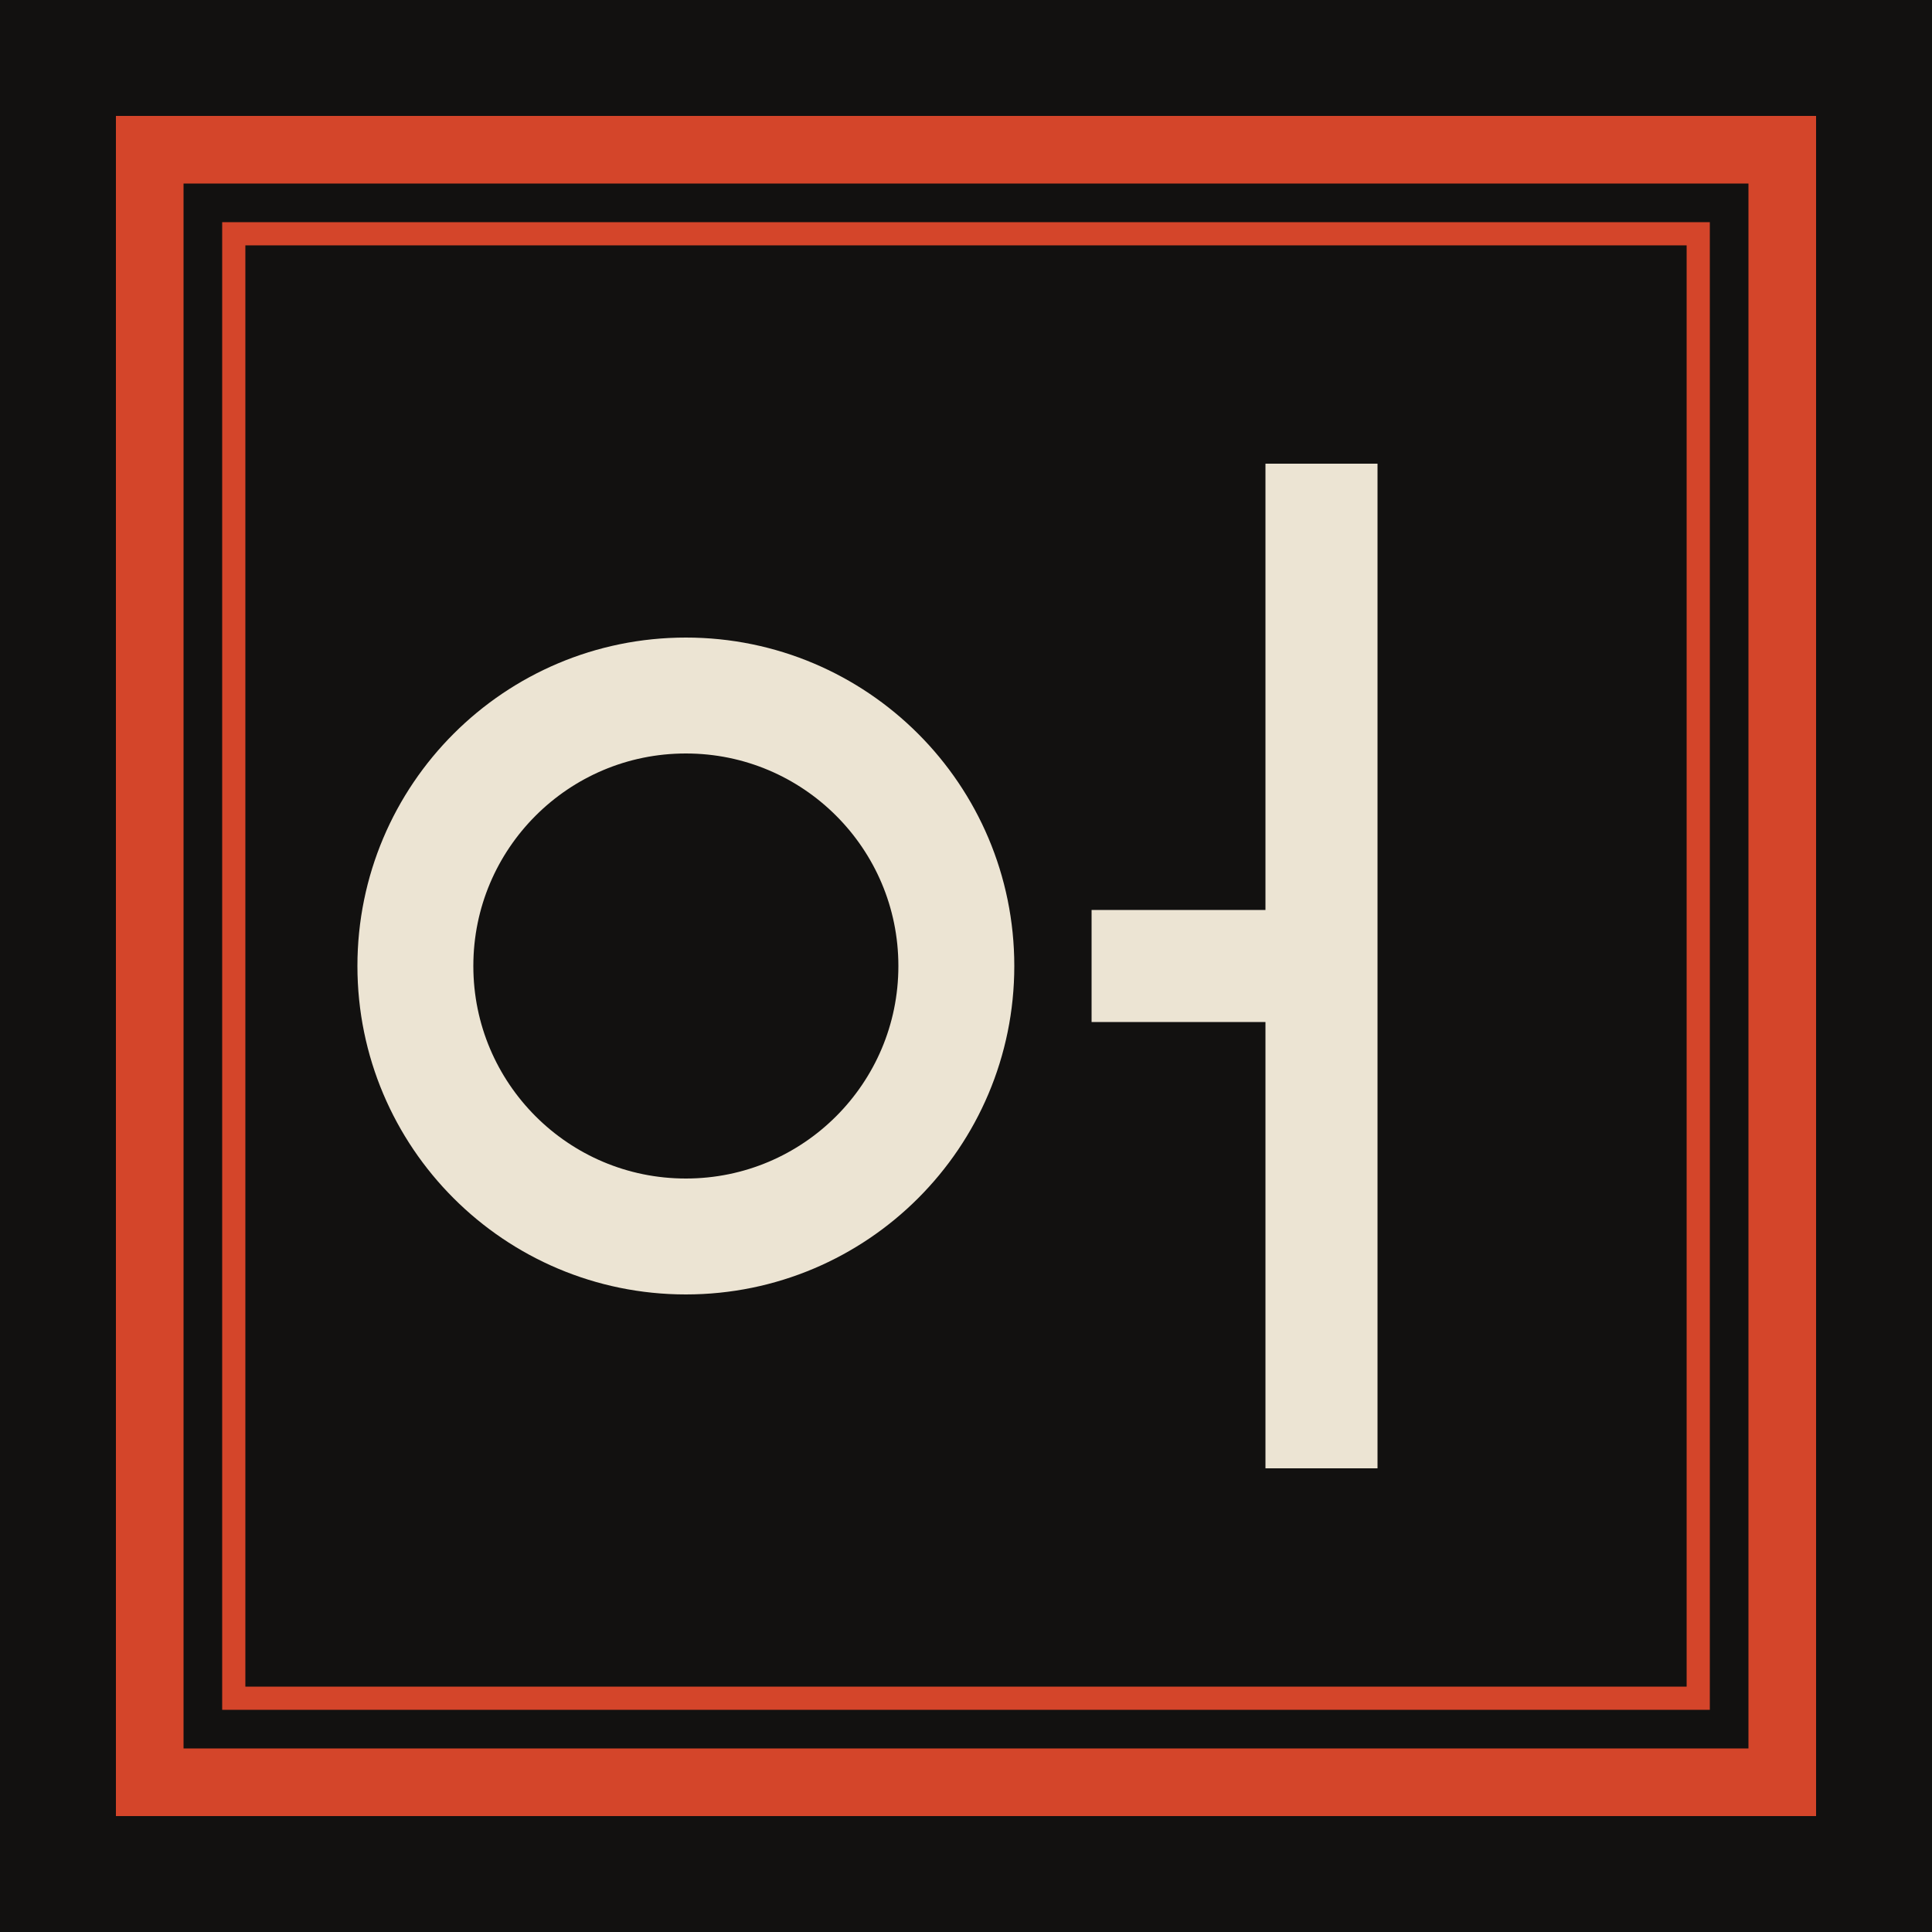
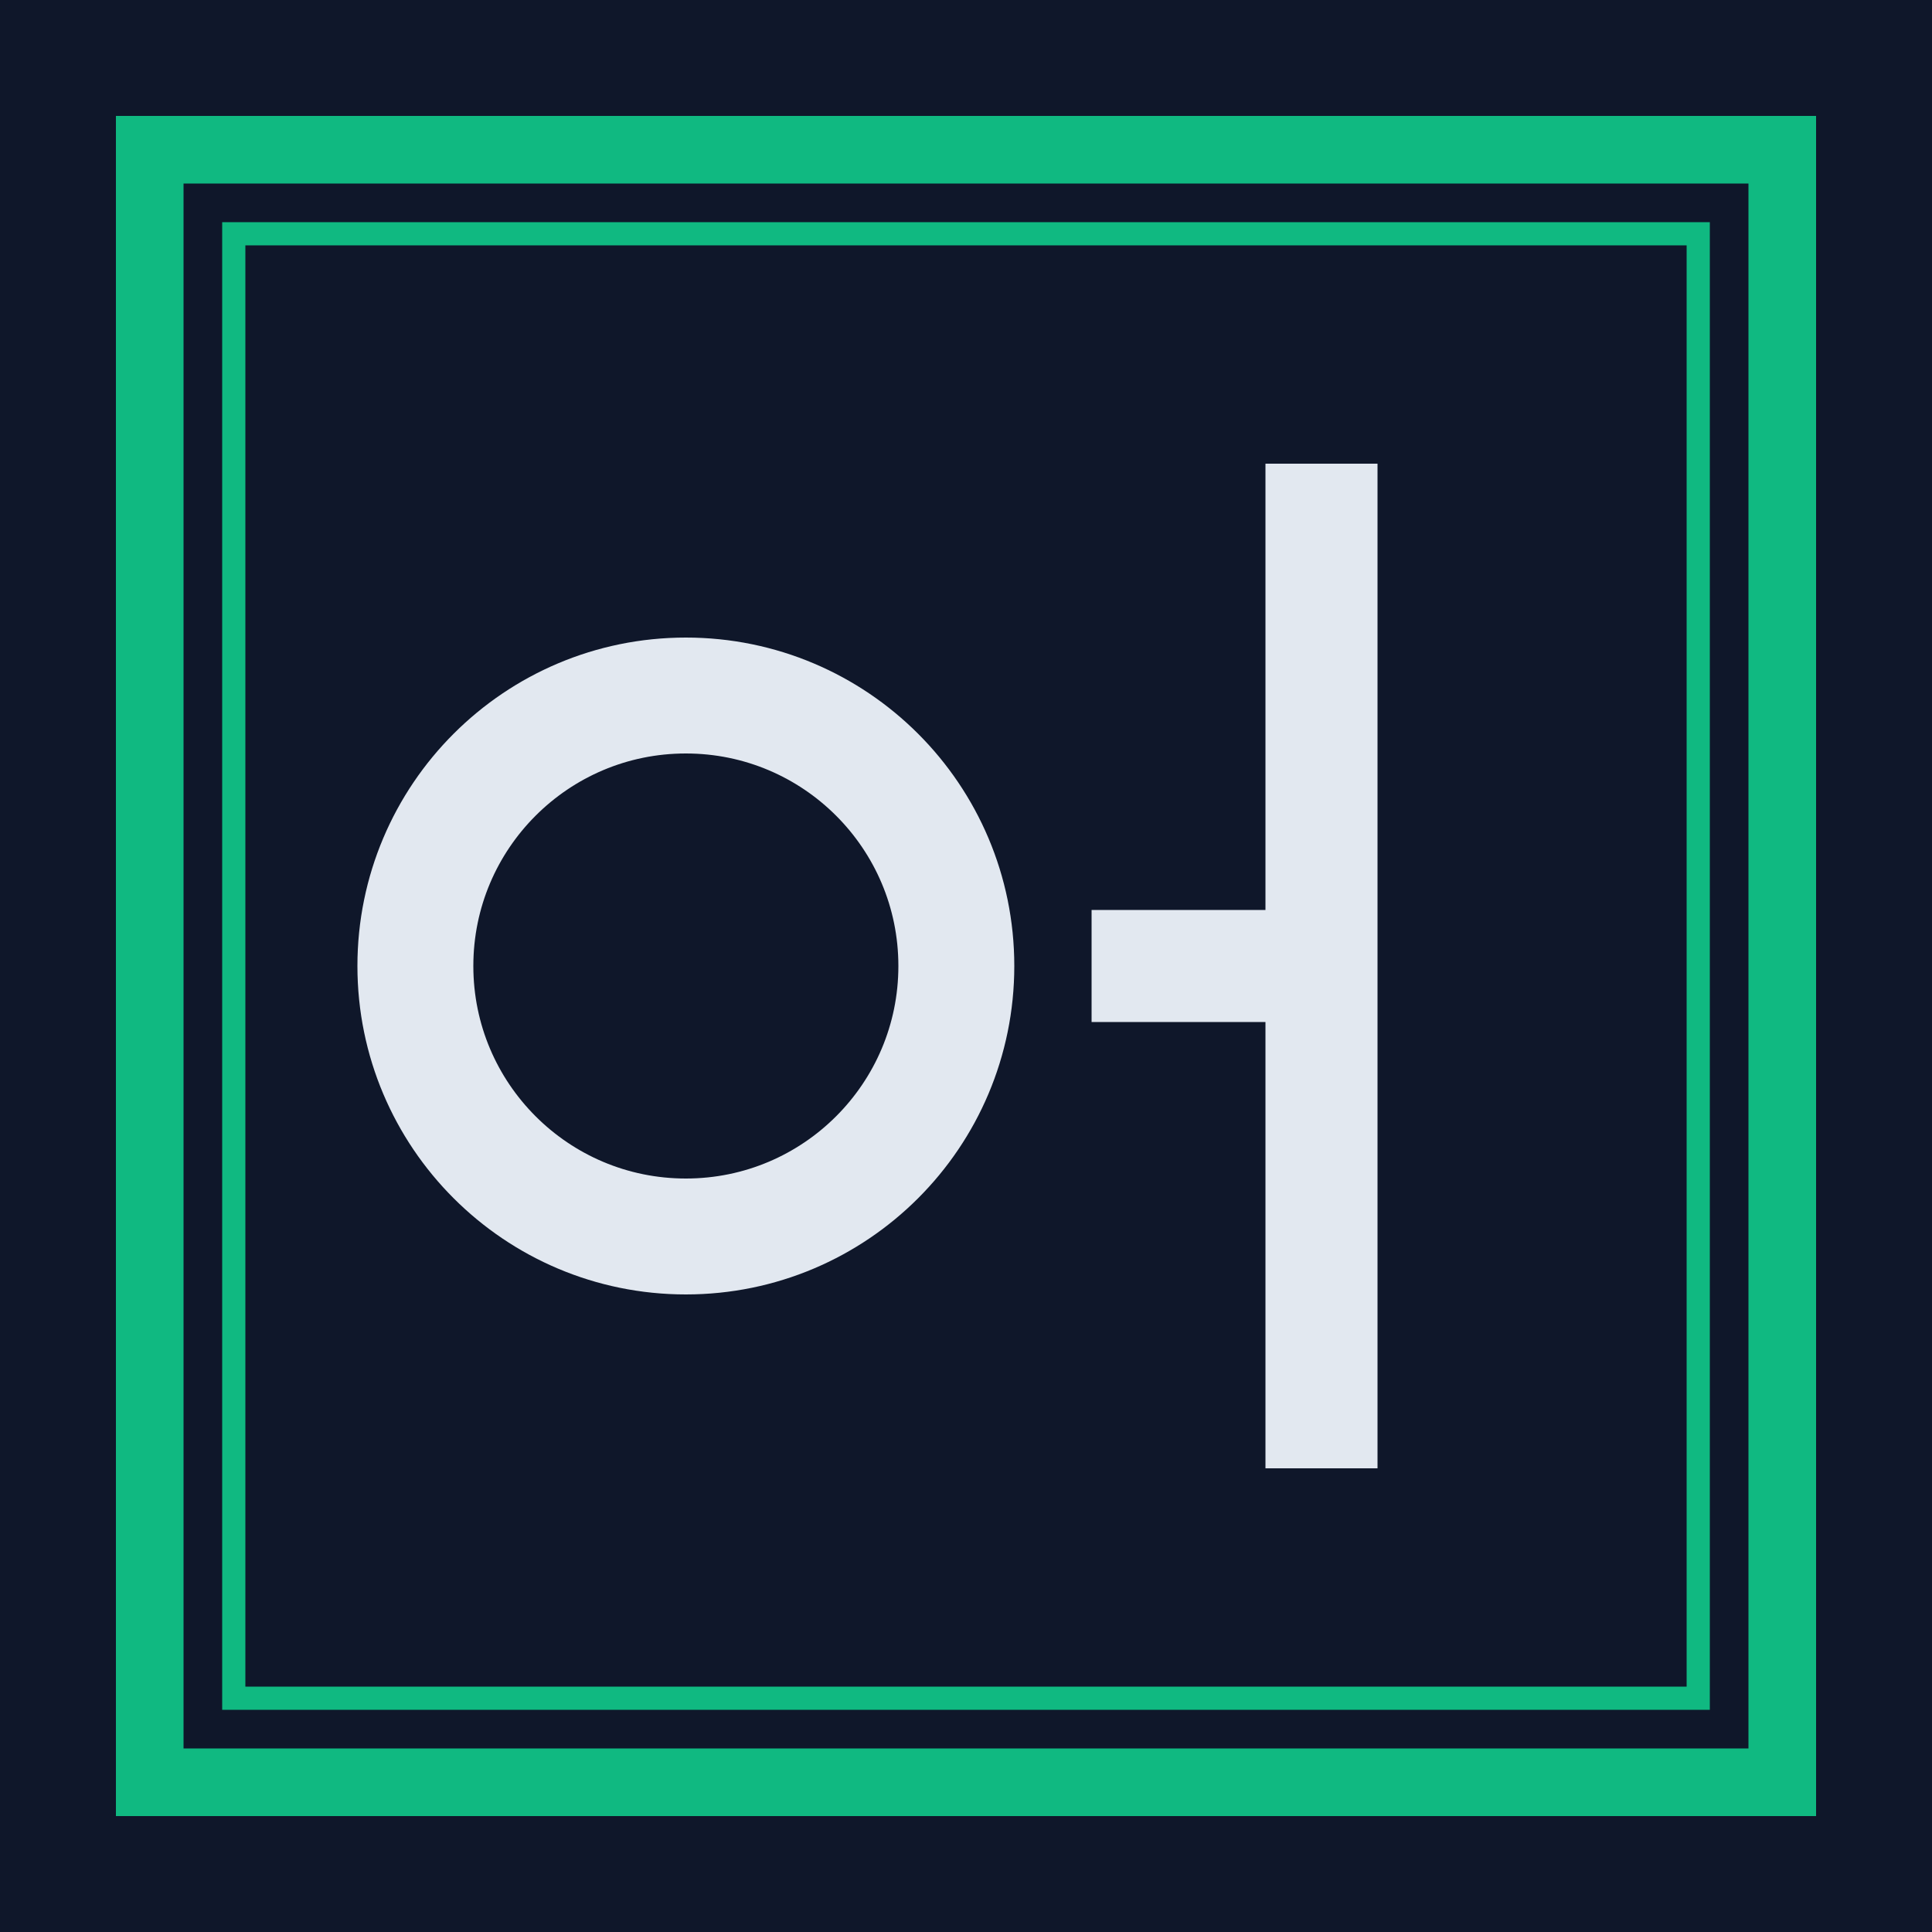
<svg xmlns="http://www.w3.org/2000/svg" viewBox="0 0 64 64">
-   <rect width="64" height="64" fill="#121110" />
-   <rect x="4.96" y="4.96" width="54.08" height="54.08" fill="none" stroke="#d4452a" stroke-width="2.24" />
-   <rect x="7.744" y="7.744" width="48.512" height="48.512" fill="none" stroke="#d4452a" stroke-width="0.768" />
-   <circle cx="22.72" cy="32" r="8.96" fill="none" stroke="#ece4d3" stroke-width="3.84" />
-   <rect x="41.92" y="15.36" width="3.712" height="33.28" fill="#ece4d3" />
-   <rect x="36.16" y="30.144" width="6.08" height="3.712" fill="#ece4d3" />
+   <rect width="64" height="64" fill="#0f172a" />
+   <rect x="4.96" y="4.96" width="54.08" height="54.08" fill="none" stroke="#10b981" stroke-width="2.24" />
+   <rect x="7.744" y="7.744" width="48.512" height="48.512" fill="none" stroke="#10b981" stroke-width="0.768" />
+   <circle cx="22.72" cy="32" r="8.96" fill="none" stroke="#e2e8f0" stroke-width="3.84" />
+   <rect x="41.92" y="15.36" width="3.712" height="33.28" fill="#e2e8f0" />
+   <rect x="36.16" y="30.144" width="6.08" height="3.712" fill="#e2e8f0" />
</svg>
